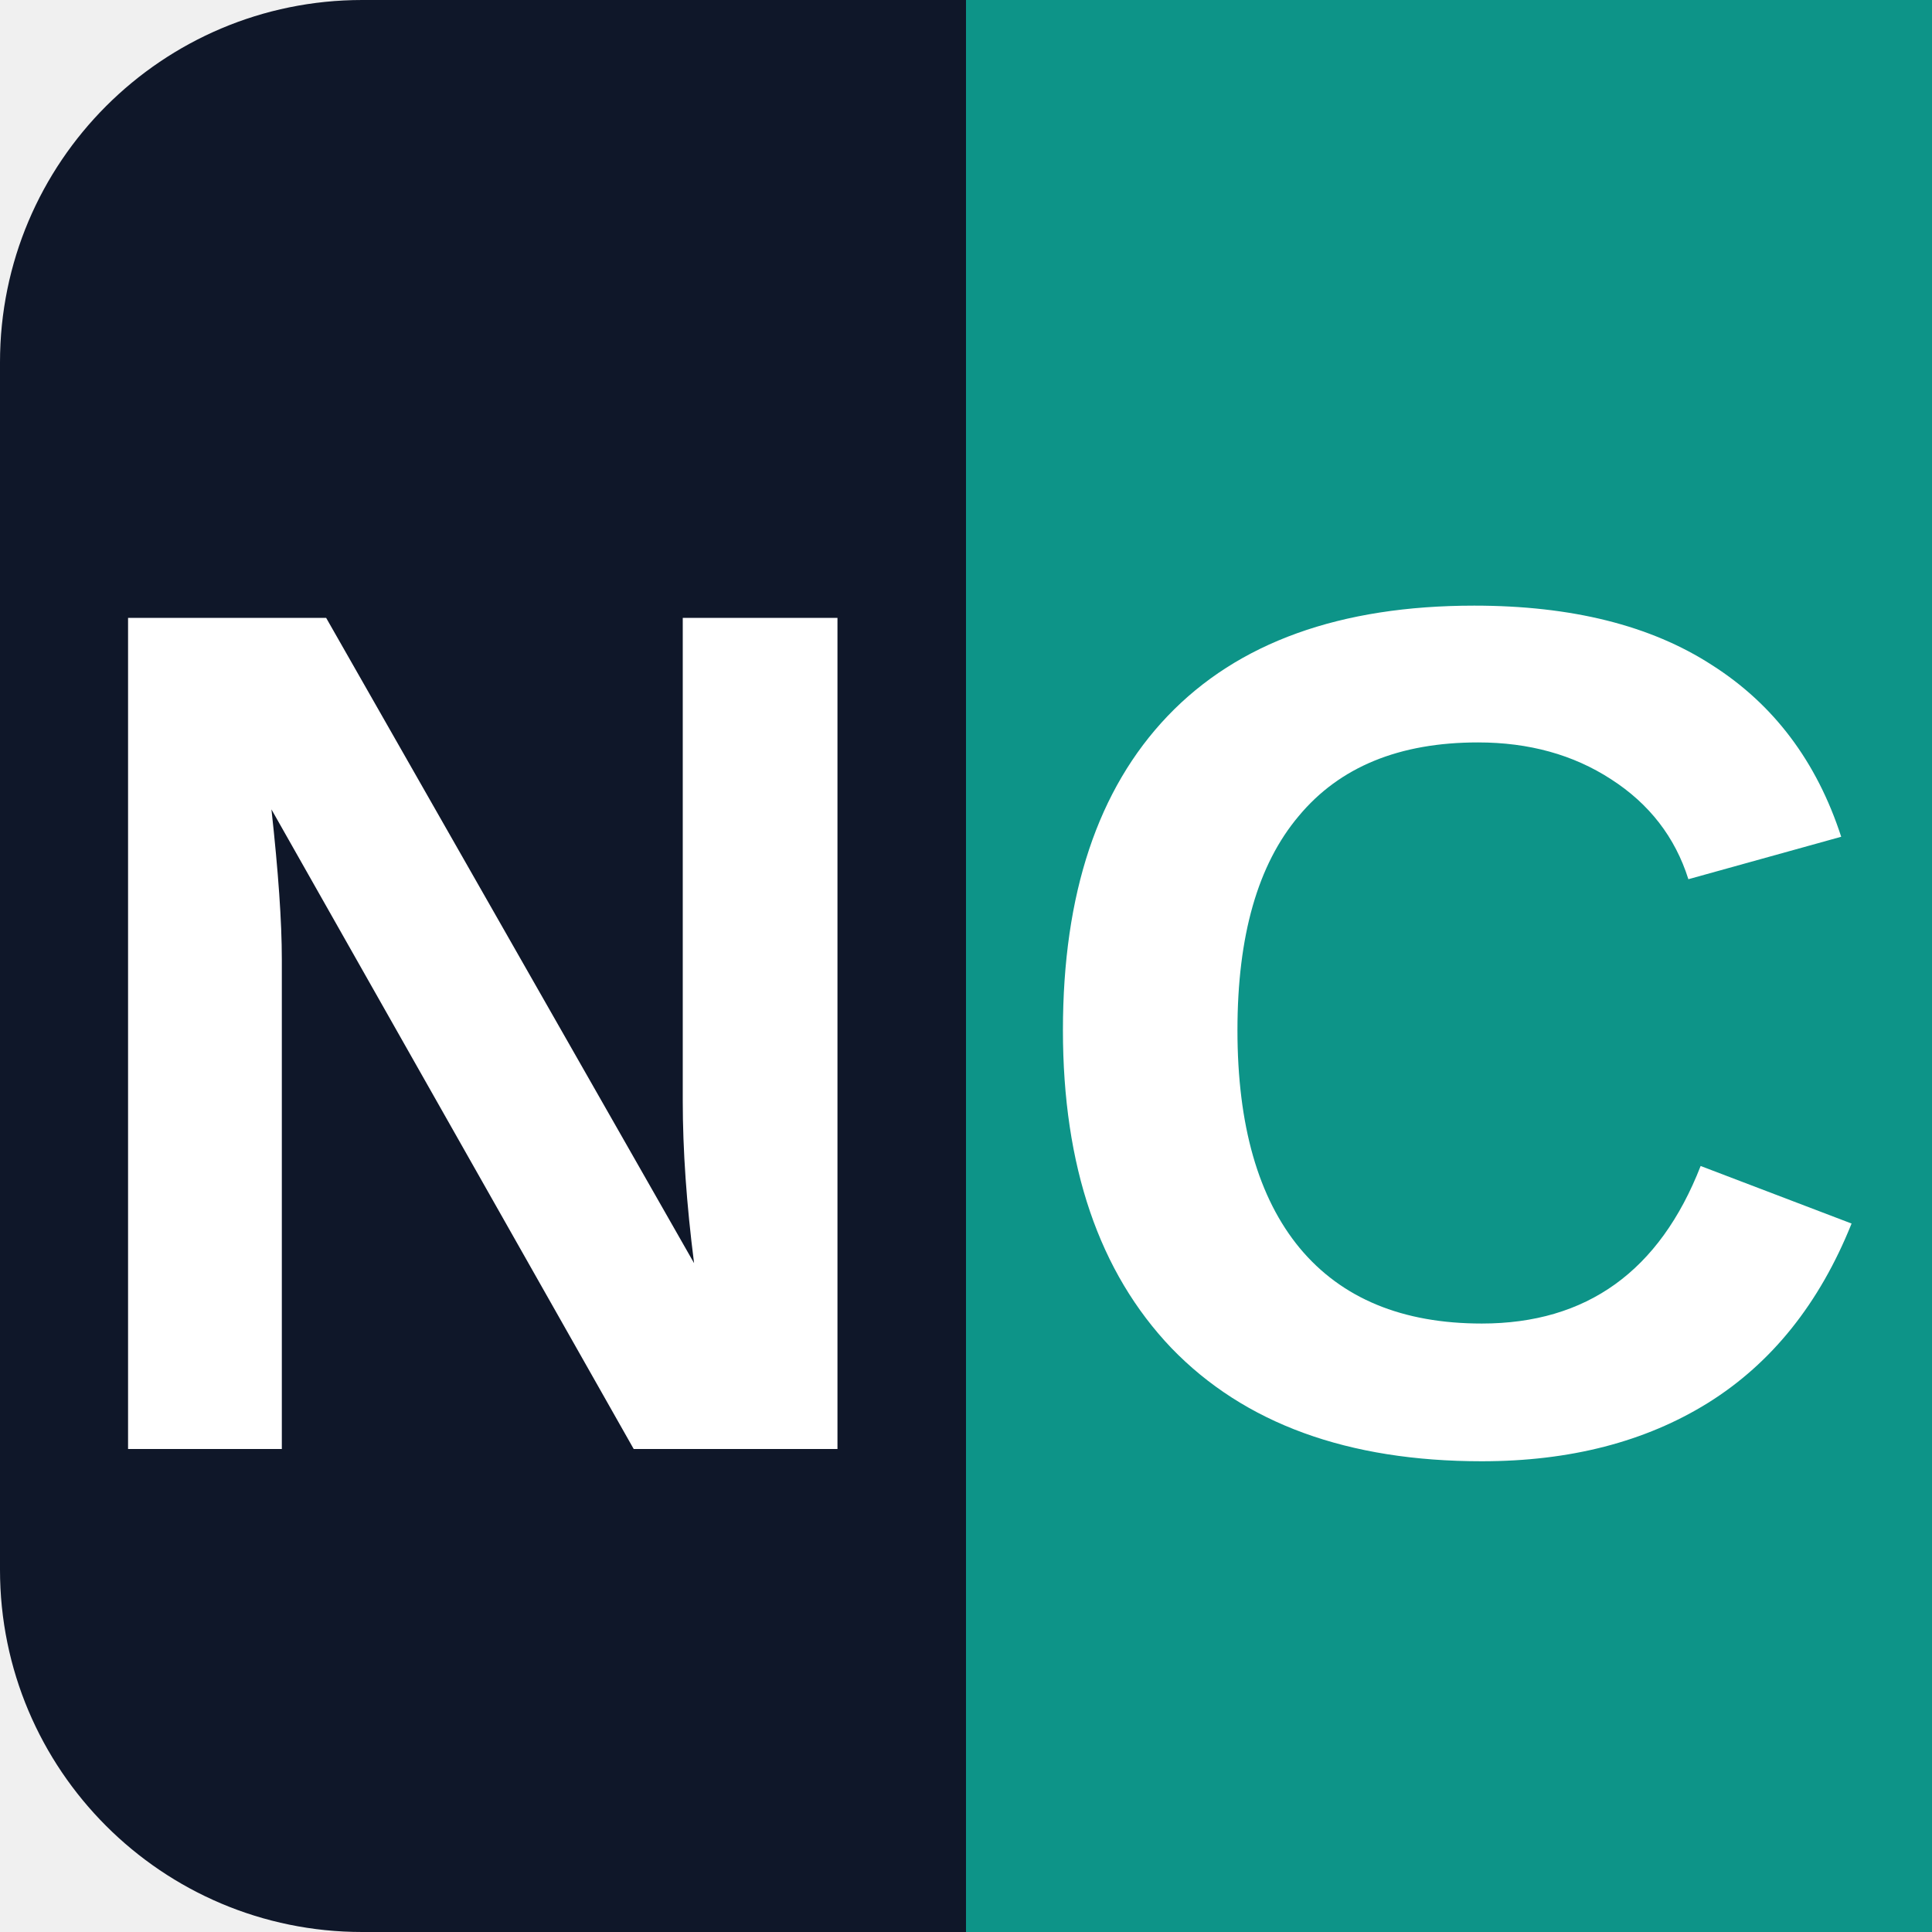
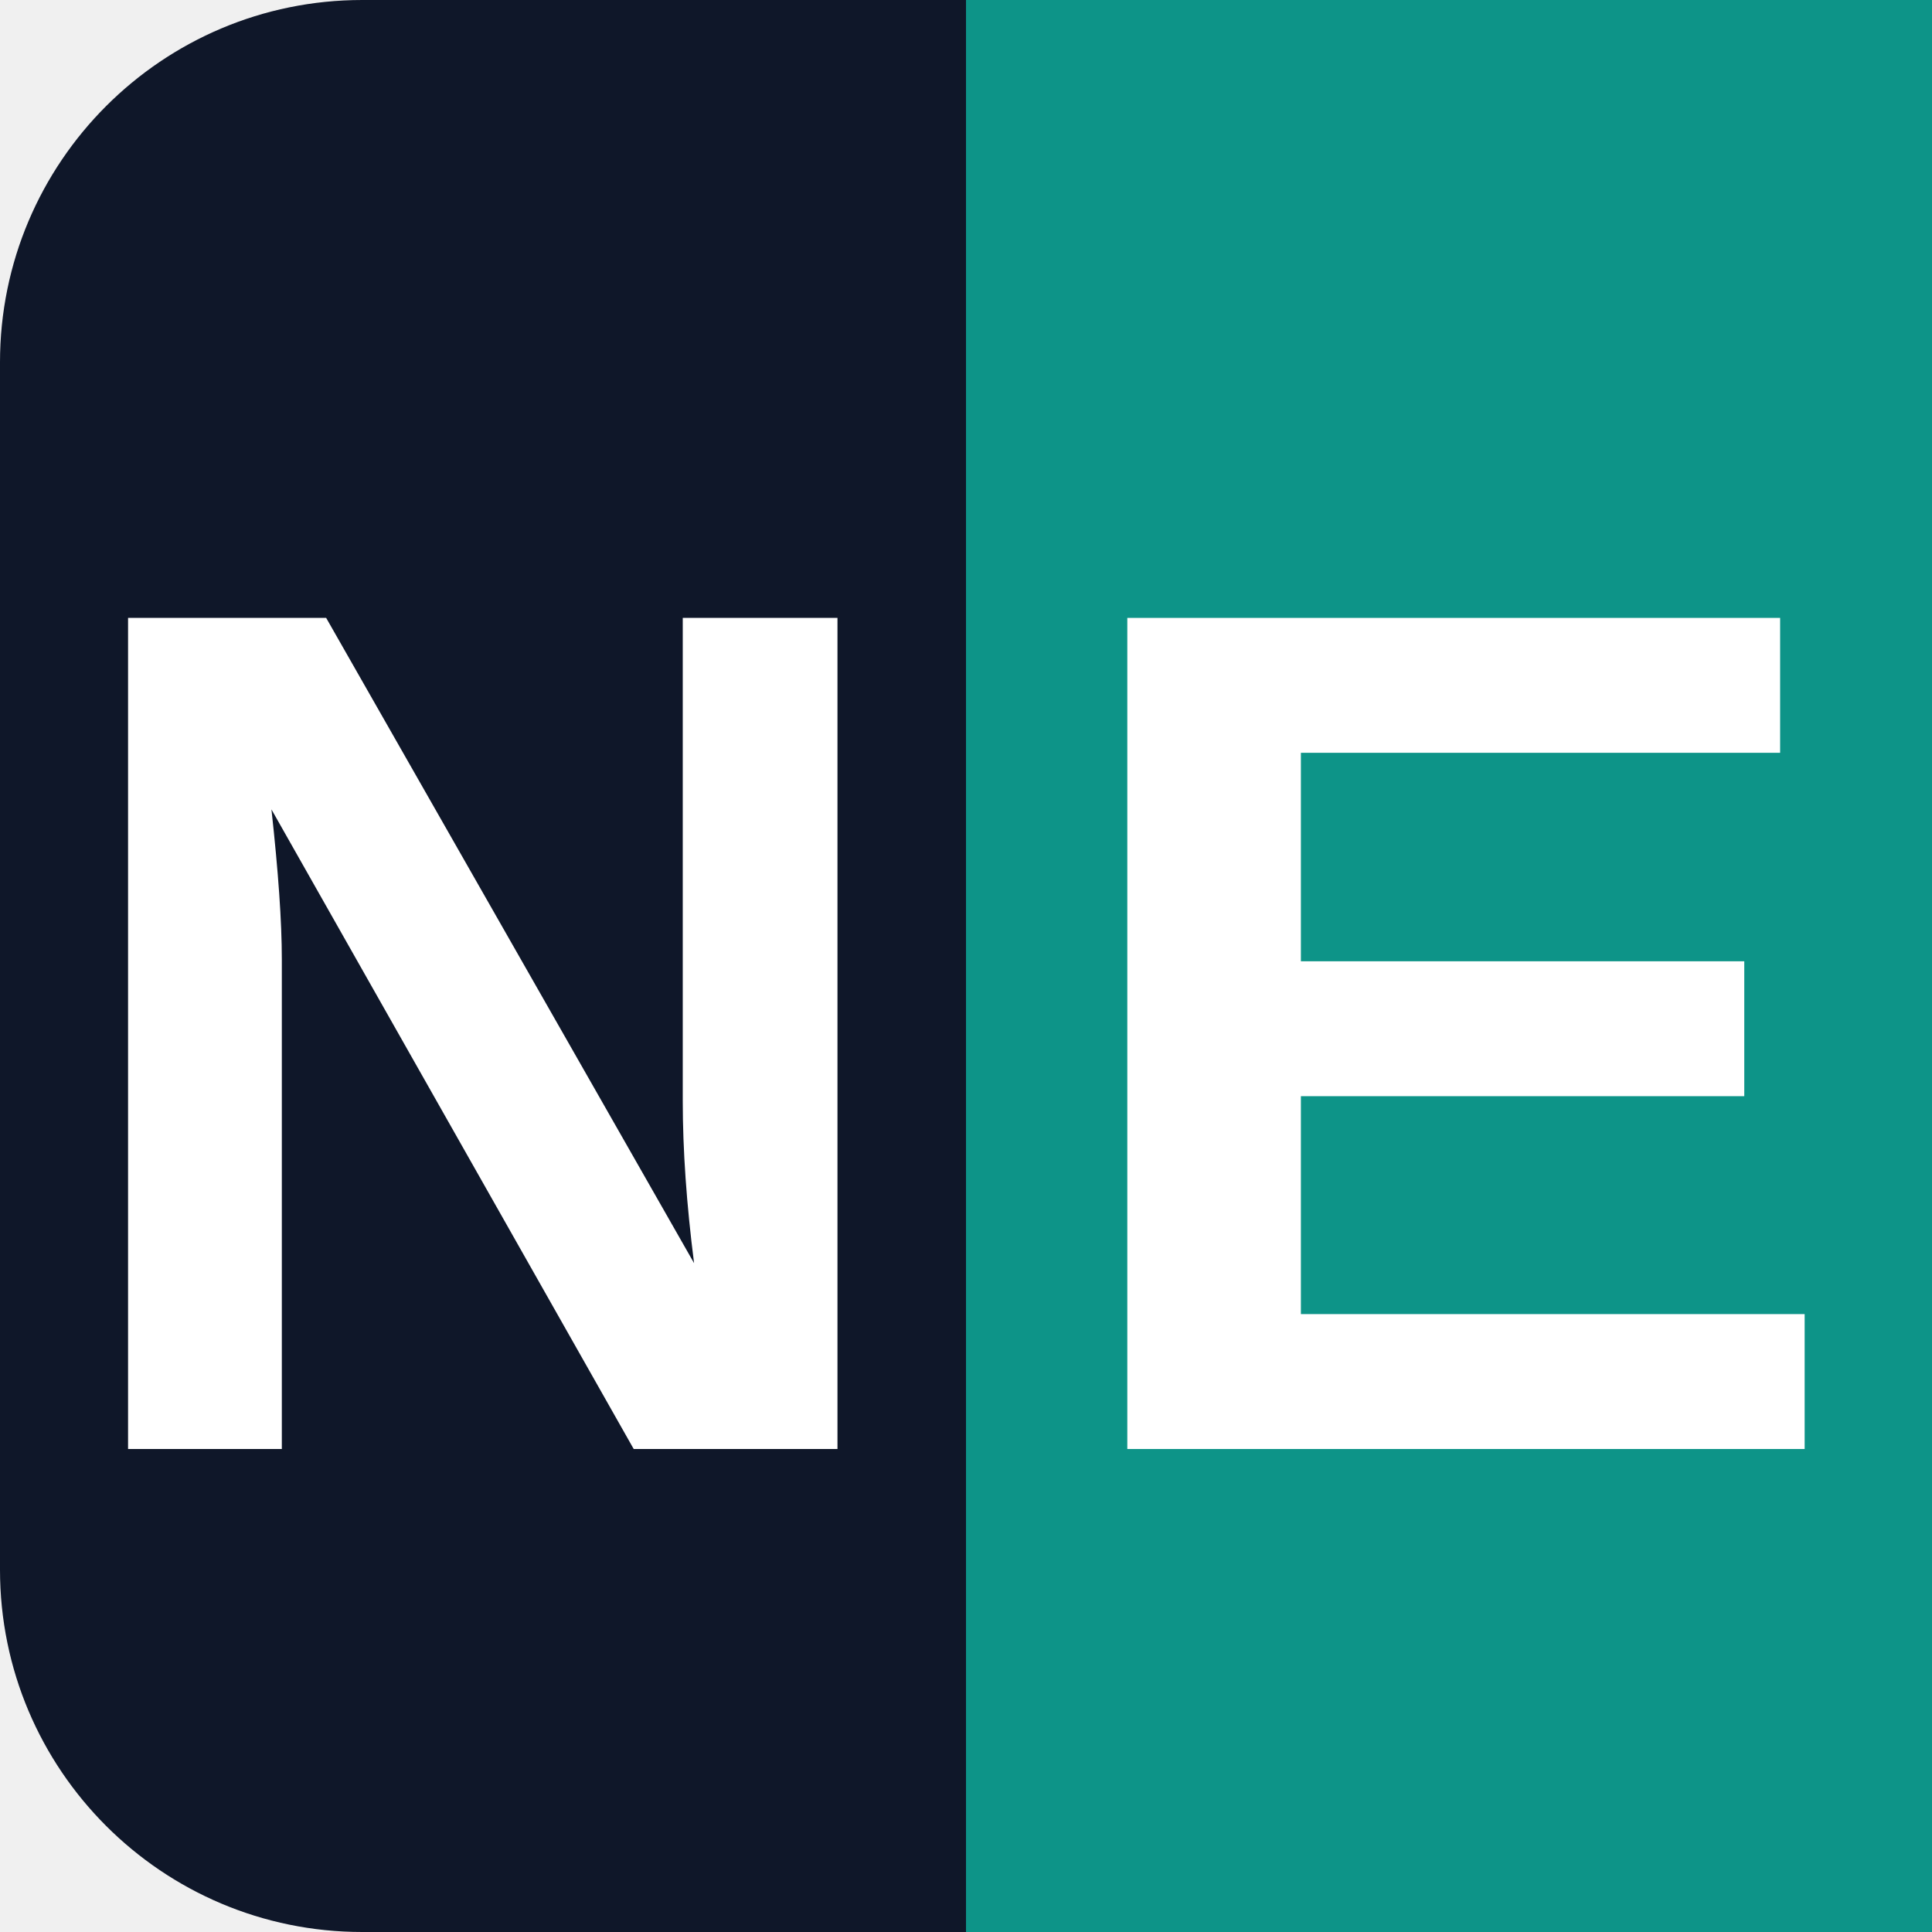
<svg xmlns="http://www.w3.org/2000/svg" viewBox="0 0 32 32">
  <rect width="32" height="32" rx="6" fill="#0f1729" />
  <rect x="16" width="16" height="32" fill="#0d9488" />
  <text x="8" y="24" font-family="system-ui,-apple-system,Segoe UI,Arial,sans-serif" font-weight="900" font-size="20" fill="white" text-anchor="middle">N</text>
-   <text x="24" y="24" font-family="system-ui,-apple-system,Segoe UI,Arial,sans-serif" font-weight="900" font-size="20" fill="white" text-anchor="middle">C</text>
+   <text x="24" y="24" font-family="system-ui,-apple-system,Segoe UI,Arial,sans-serif" font-weight="900" font-size="20" fill="white" text-anchor="middle">E</text>
</svg>
